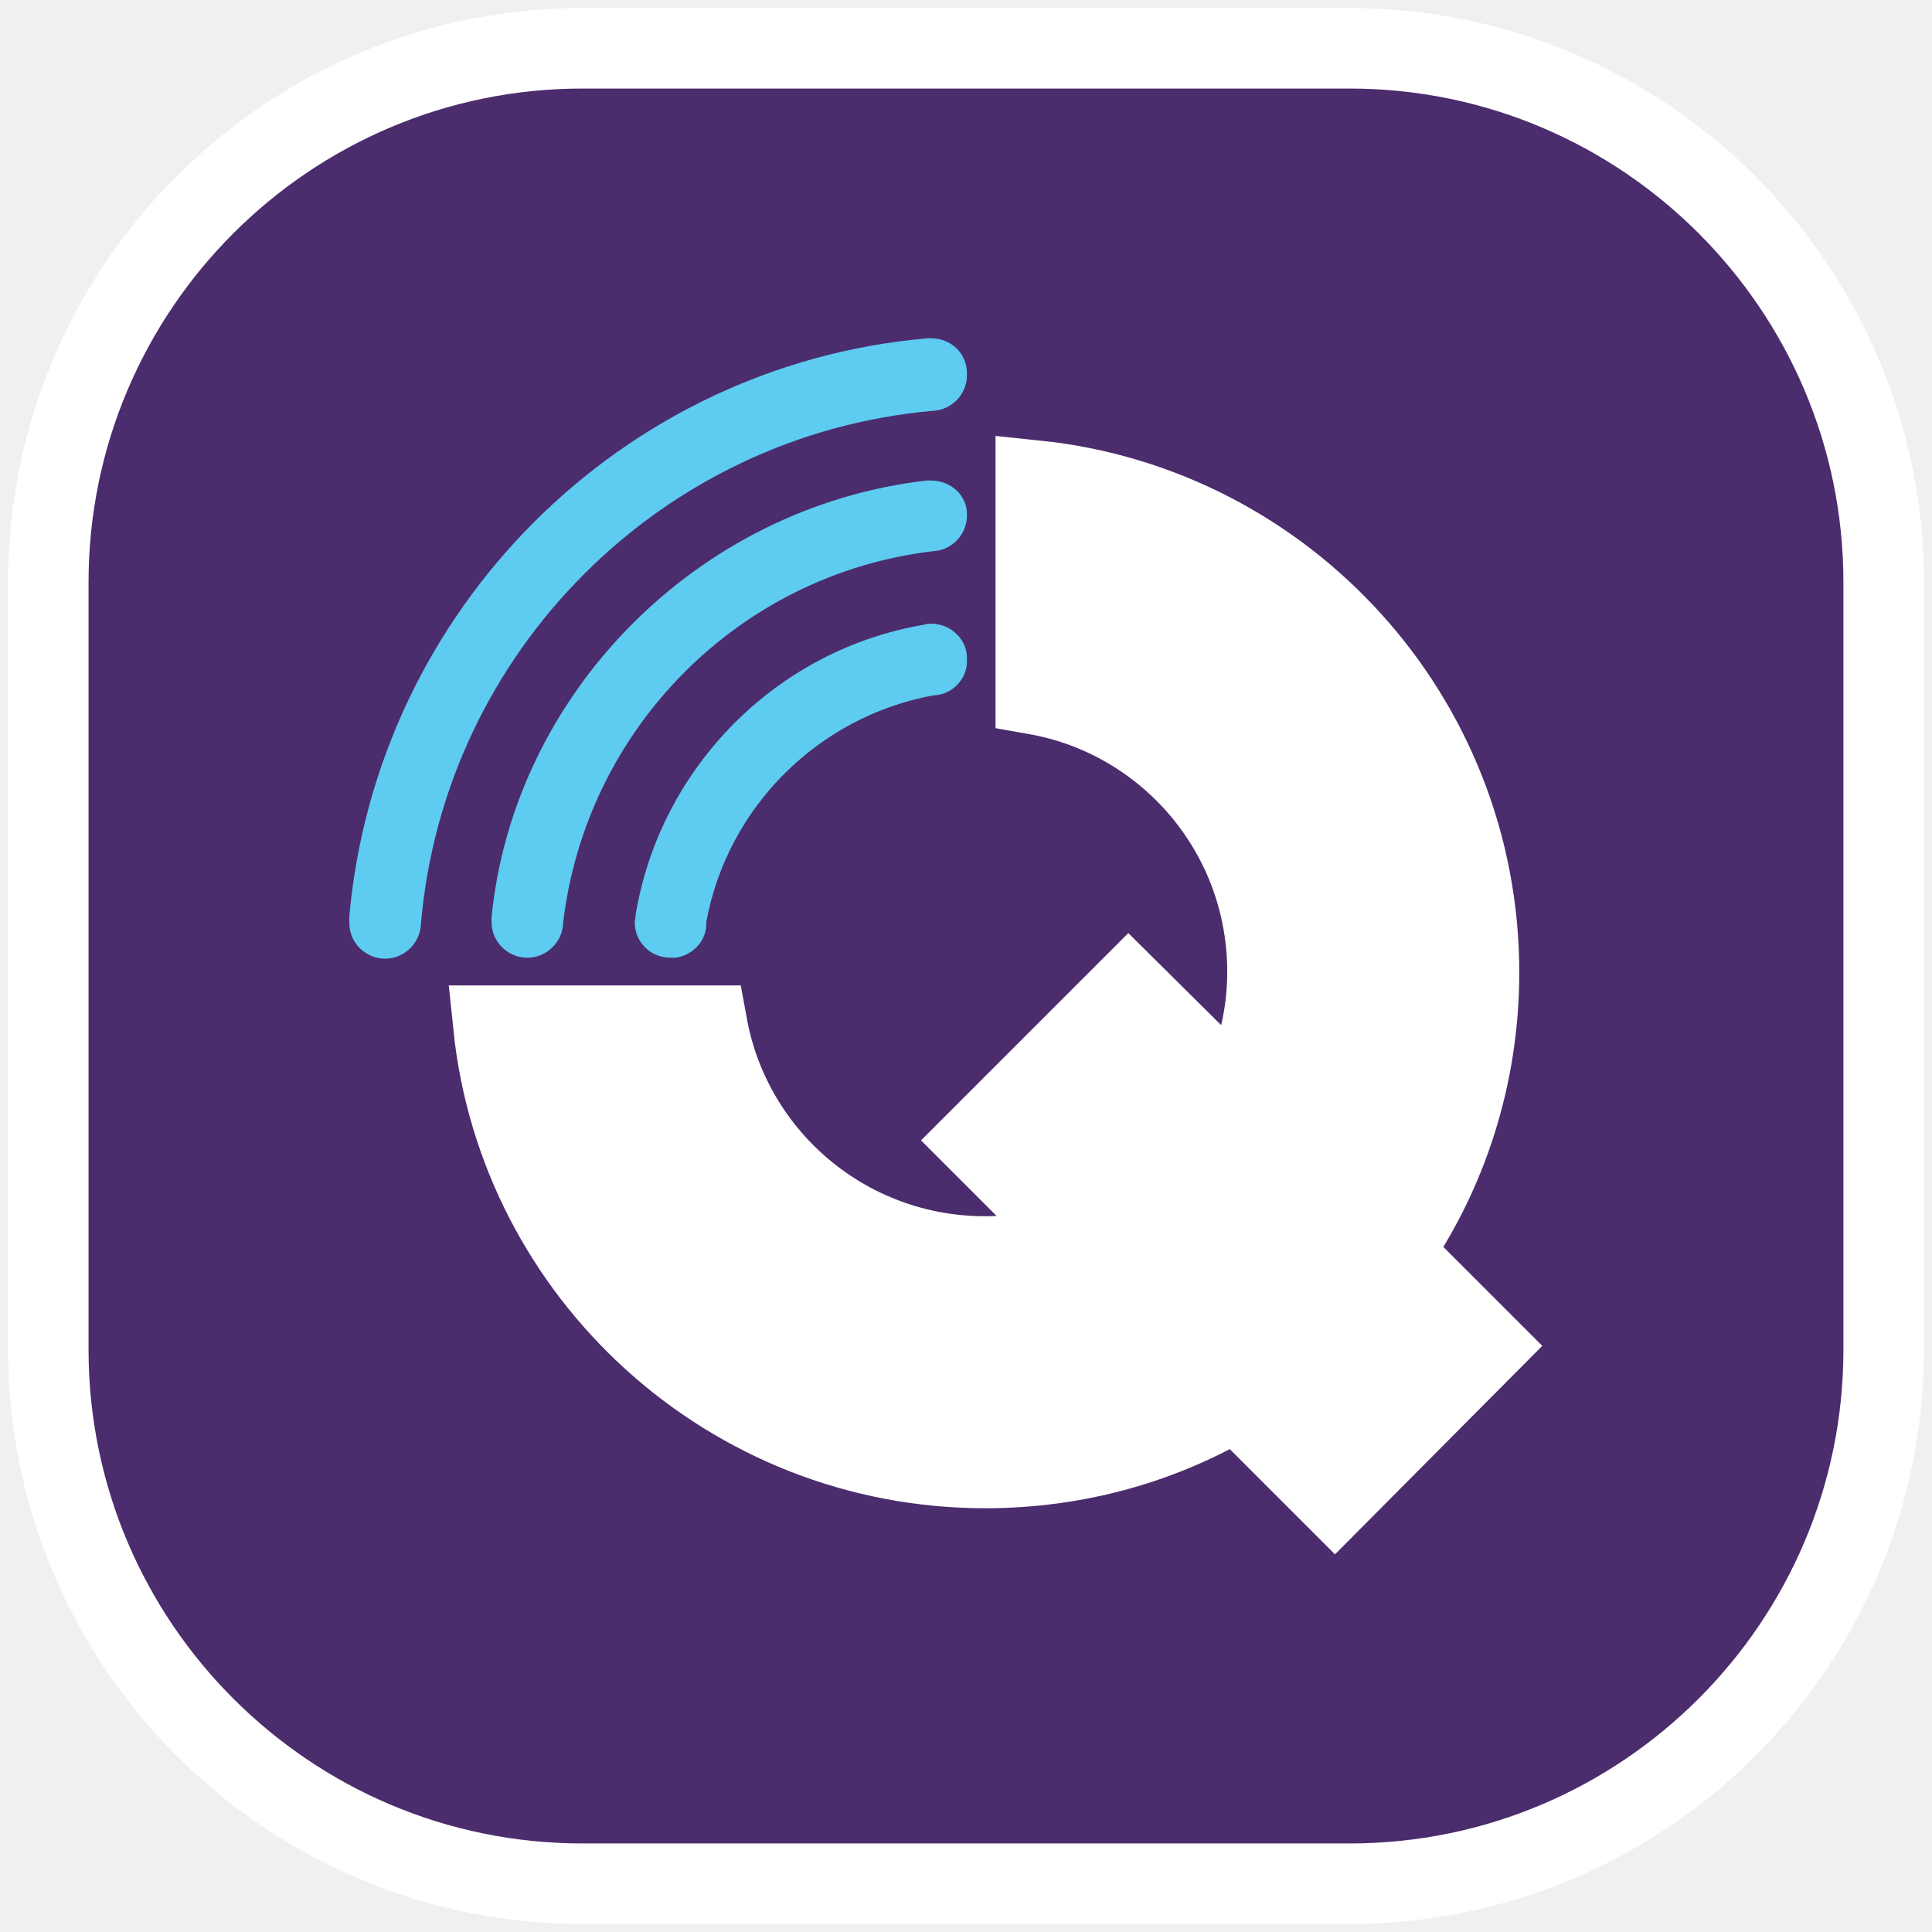
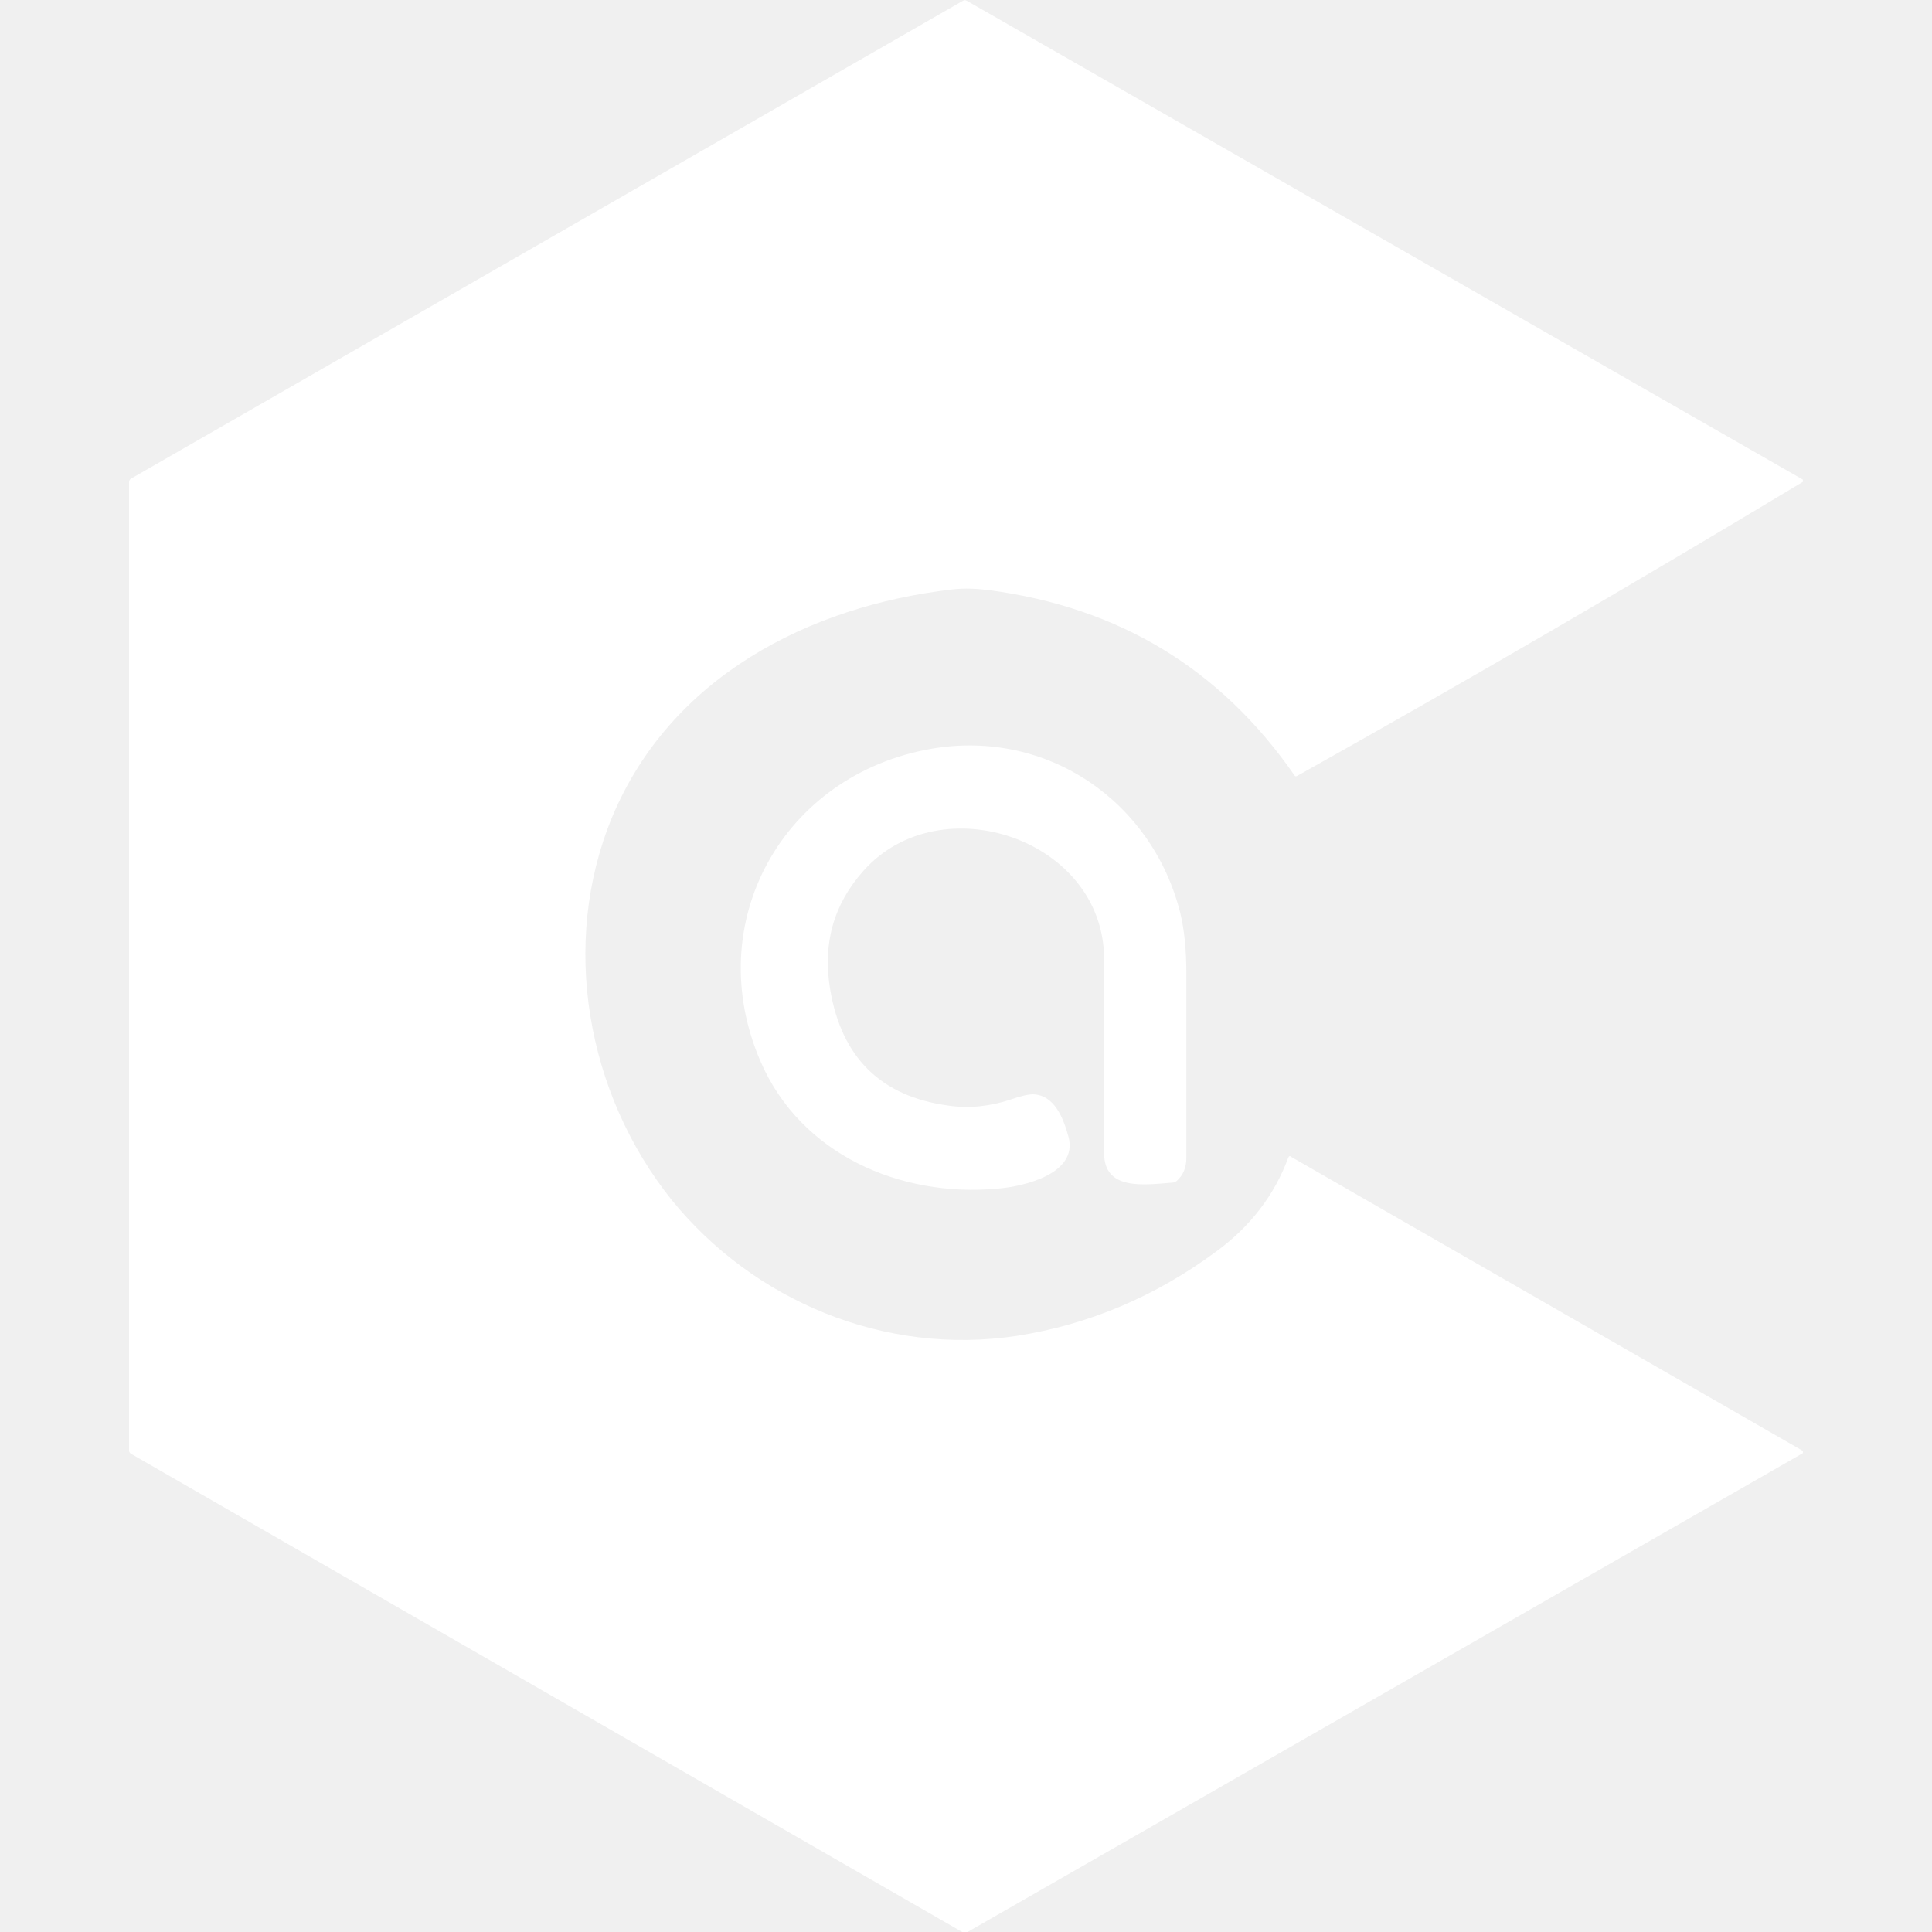
- <svg xmlns="http://www.w3.org/2000/svg" version="1.1" id="Layer_1" x="0px" y="0px" width="72px" height="72px" viewBox="0 0 72 72" style="enable-background:new 0 0 72 72;" xml:space="preserve">
+ <svg xmlns="http://www.w3.org/2000/svg" version="1.1" id="Calque_1" x="0px" y="0px" viewBox="0 0 256 256" style="enable-background:new 0 0 256 256;" xml:space="preserve">
  <style type="text/css">
	.st0{fill:#FFFFFF;}
- 	.st1{fill:#4B2C6D;stroke:#FFFFFF;stroke-width:3;stroke-miterlimit:10;}
- 	.st2{fill:#5ECBF1;}
</style>
-   <rect x="10.555" y="10.213" class="st0" width="50.924" height="50.582" />
-   <path class="st1" d="M50.296,1.8H21.704C10.726,1.8,1.8,10.726,1.8,21.704v28.591C1.8,61.274,10.726,70.2,21.704,70.2h28.591  c10.978,0,19.904-8.926,19.904-19.904V21.704C70.2,10.726,61.274,1.8,50.296,1.8z M49.748,55.802l-3.659-3.659  c-2.736,1.642-5.951,2.565-9.371,2.565l0,0c-9.508,0-17.374-7.216-18.331-16.484h7.969c0.958,5.233,5.78,9.097,11.423,8.55  c0.821-0.068,1.642-0.274,2.394-0.547l-3.728-3.728l5.609-5.609l4.07,4.036c0.547-1.129,0.923-2.36,1.06-3.659  c0.547-5.643-3.352-10.465-8.584-11.389v-7.969c9.268,0.958,16.519,8.789,16.519,18.331l0,0c0,3.865-1.197,7.49-3.249,10.431  l3.488,3.488L49.748,55.802z" />
-   <path class="st2" d="M34.7,12.607c-0.034,0-0.137,0-0.137,0c-11.423,0.992-20.52,10.123-21.546,21.546c0,0,0,0.103,0,0.137  c0,0,0,0.068,0,0.103c0,0.752,0.616,1.334,1.334,1.334c0.718,0,1.3-0.581,1.334-1.265l0,0c0.855-10.157,8.96-18.263,19.084-19.152  l0,0c0.684-0.034,1.231-0.581,1.265-1.265c0-0.034,0-0.034,0-0.068C36.068,13.189,35.453,12.607,34.7,12.607z" />
-   <path class="st2" d="M34.7,17.908c-0.034,0-0.103,0-0.137,0h-0.034c-8.584,0.992-15.39,7.969-16.211,16.279c0,0,0,0.103,0,0.171  c0,0.752,0.616,1.334,1.334,1.334c0.718,0,1.3-0.581,1.334-1.265c0,0,0,0,0-0.034c0.855-7.25,6.566-12.996,13.783-13.851l0,0  c0.684-0.034,1.231-0.581,1.265-1.265c0-0.034,0-0.034,0-0.068C36.068,18.49,35.453,17.908,34.7,17.908z" />
-   <path class="st2" d="M34.7,23.243c-0.068,0-0.171,0-0.239,0.034c-5.506,0.923-9.85,5.301-10.773,10.807v0.034  c0,0.068-0.034,0.205-0.034,0.239c0,0.752,0.581,1.334,1.334,1.334c0.068,0,0.103,0,0.171,0c0.616-0.068,1.129-0.581,1.163-1.197  c0-0.034,0-0.103,0-0.137c0.787-4.275,4.172-7.661,8.482-8.447c0,0,0.034,0,0.068,0c0.65-0.068,1.163-0.616,1.163-1.265  c0-0.034,0-0.034,0-0.068C36.068,23.859,35.453,23.243,34.7,23.243z" />
+   <path class="st0" d="M81.1,108.3c-6.9,16.7-3.4,36.6,7.9,50.7c10.8,13.3,28.1,20.7,45.8,18c9.5-1.5,18.3-5.2,26.4-11.2  c4.5-3.3,7.7-7.5,9.5-12.4c0.1-0.2,0.2-0.3,0.4-0.1l67.7,38.9c0.1,0.1,0.1,0.1,0.1,0.2c0,0.1,0,0.2-0.1,0.2l-110.6,63.4  c-0.2,0.1-0.5,0.1-0.7,0L17.3,192.6c-0.1-0.1-0.2-0.2-0.2-0.4V63.9c0-0.2,0.1-0.4,0.3-0.5L127.6,0.1c0.2-0.1,0.3-0.1,0.5,0  l110.7,63.4c0.1,0,0.1,0.1,0.1,0.2c0,0.1,0,0.2-0.1,0.2c-22.1,13.3-44.4,26.3-66.9,38.9c-0.2,0.1-0.3,0.1-0.4-0.1  c-9.8-14.1-23.2-22.2-40.4-24.5c-1.7-0.2-3.2-0.3-4.9-0.1C107.1,80.3,88.8,89.8,81.1,108.3z" />
+   <path class="st0" d="M100.8,140.7c-8-18.4,2.9-38.1,22.7-41.5c15.3-2.6,29.2,7,32.9,21.8c0.5,2.1,0.8,4.7,0.8,8c0,8.1,0,16.3,0,24.4  c0,1.3-0.4,2.3-1.3,3.1c-0.2,0.1-0.3,0.2-0.5,0.2c-3.8,0.3-9.1,1.1-9.1-3.9c0-8.6,0-17.1,0-25.7c0-15.9-21.7-23.2-31.9-11.7  c-4,4.5-5.4,9.7-4.4,15.7c1.5,9,6.7,14.2,15.7,15.4c2.7,0.4,5.5,0.1,8.2-0.8c1.4-0.5,2.4-0.7,3-0.7c2.8,0.1,4,3.1,4.7,5.7  c1.2,4.8-5.8,6.5-9.4,6.8C119.2,158.7,106.1,152.9,100.8,140.7z" />
</svg>
